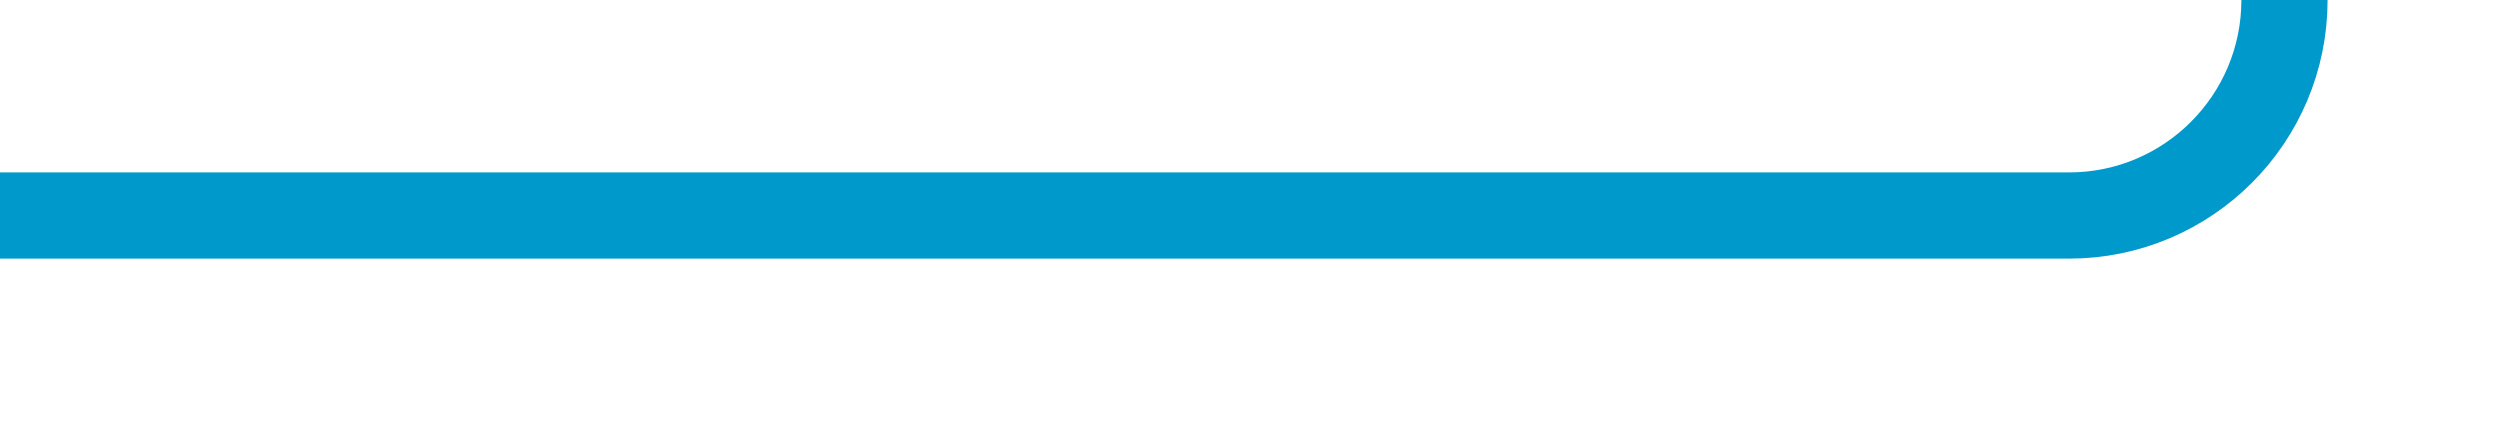
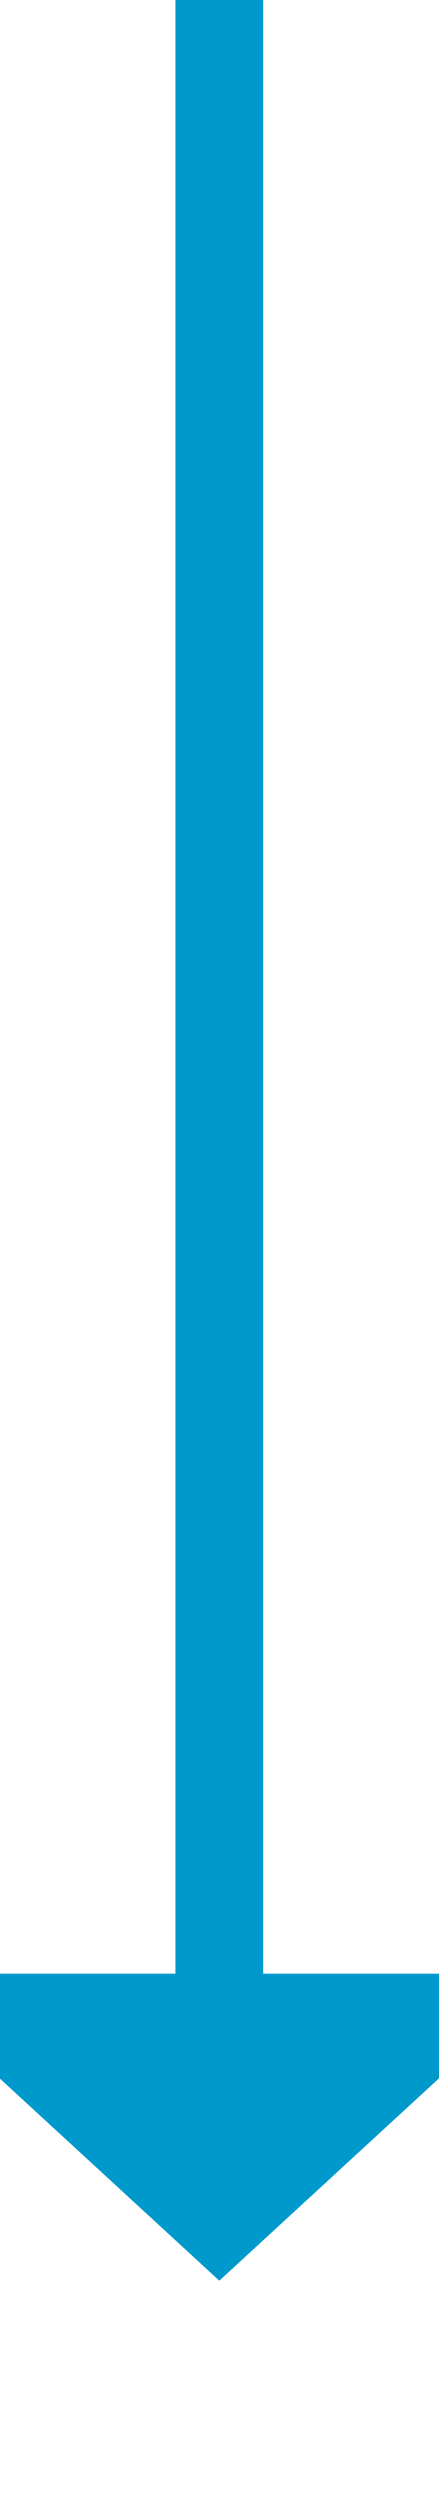
- <svg xmlns="http://www.w3.org/2000/svg" version="1.1" width="58px" height="10px" preserveAspectRatio="xMinYMid meet" viewBox="1283 645  58 8">
-   <path d="M 1283 649  L 1331 649  A 5 5 0 0 0 1336 644 L 1336 224  " stroke-width="2" stroke="#0099cc" fill="none" />
+ <svg xmlns="http://www.w3.org/2000/svg" version="1.1" width="10px" height="57px" preserveAspectRatio="xMidYMin meet" viewBox="2104 729  8 57">
+   <path d="M 2108 729  L 2108 775  " stroke-width="2" stroke="#0099cc" fill="none" />
+   <path d="M 2100.4 774  L 2108 781  L 2115.6 774  L 2100.4 774  Z " fill-rule="nonzero" fill="#0099cc" stroke="none" />
</svg>
